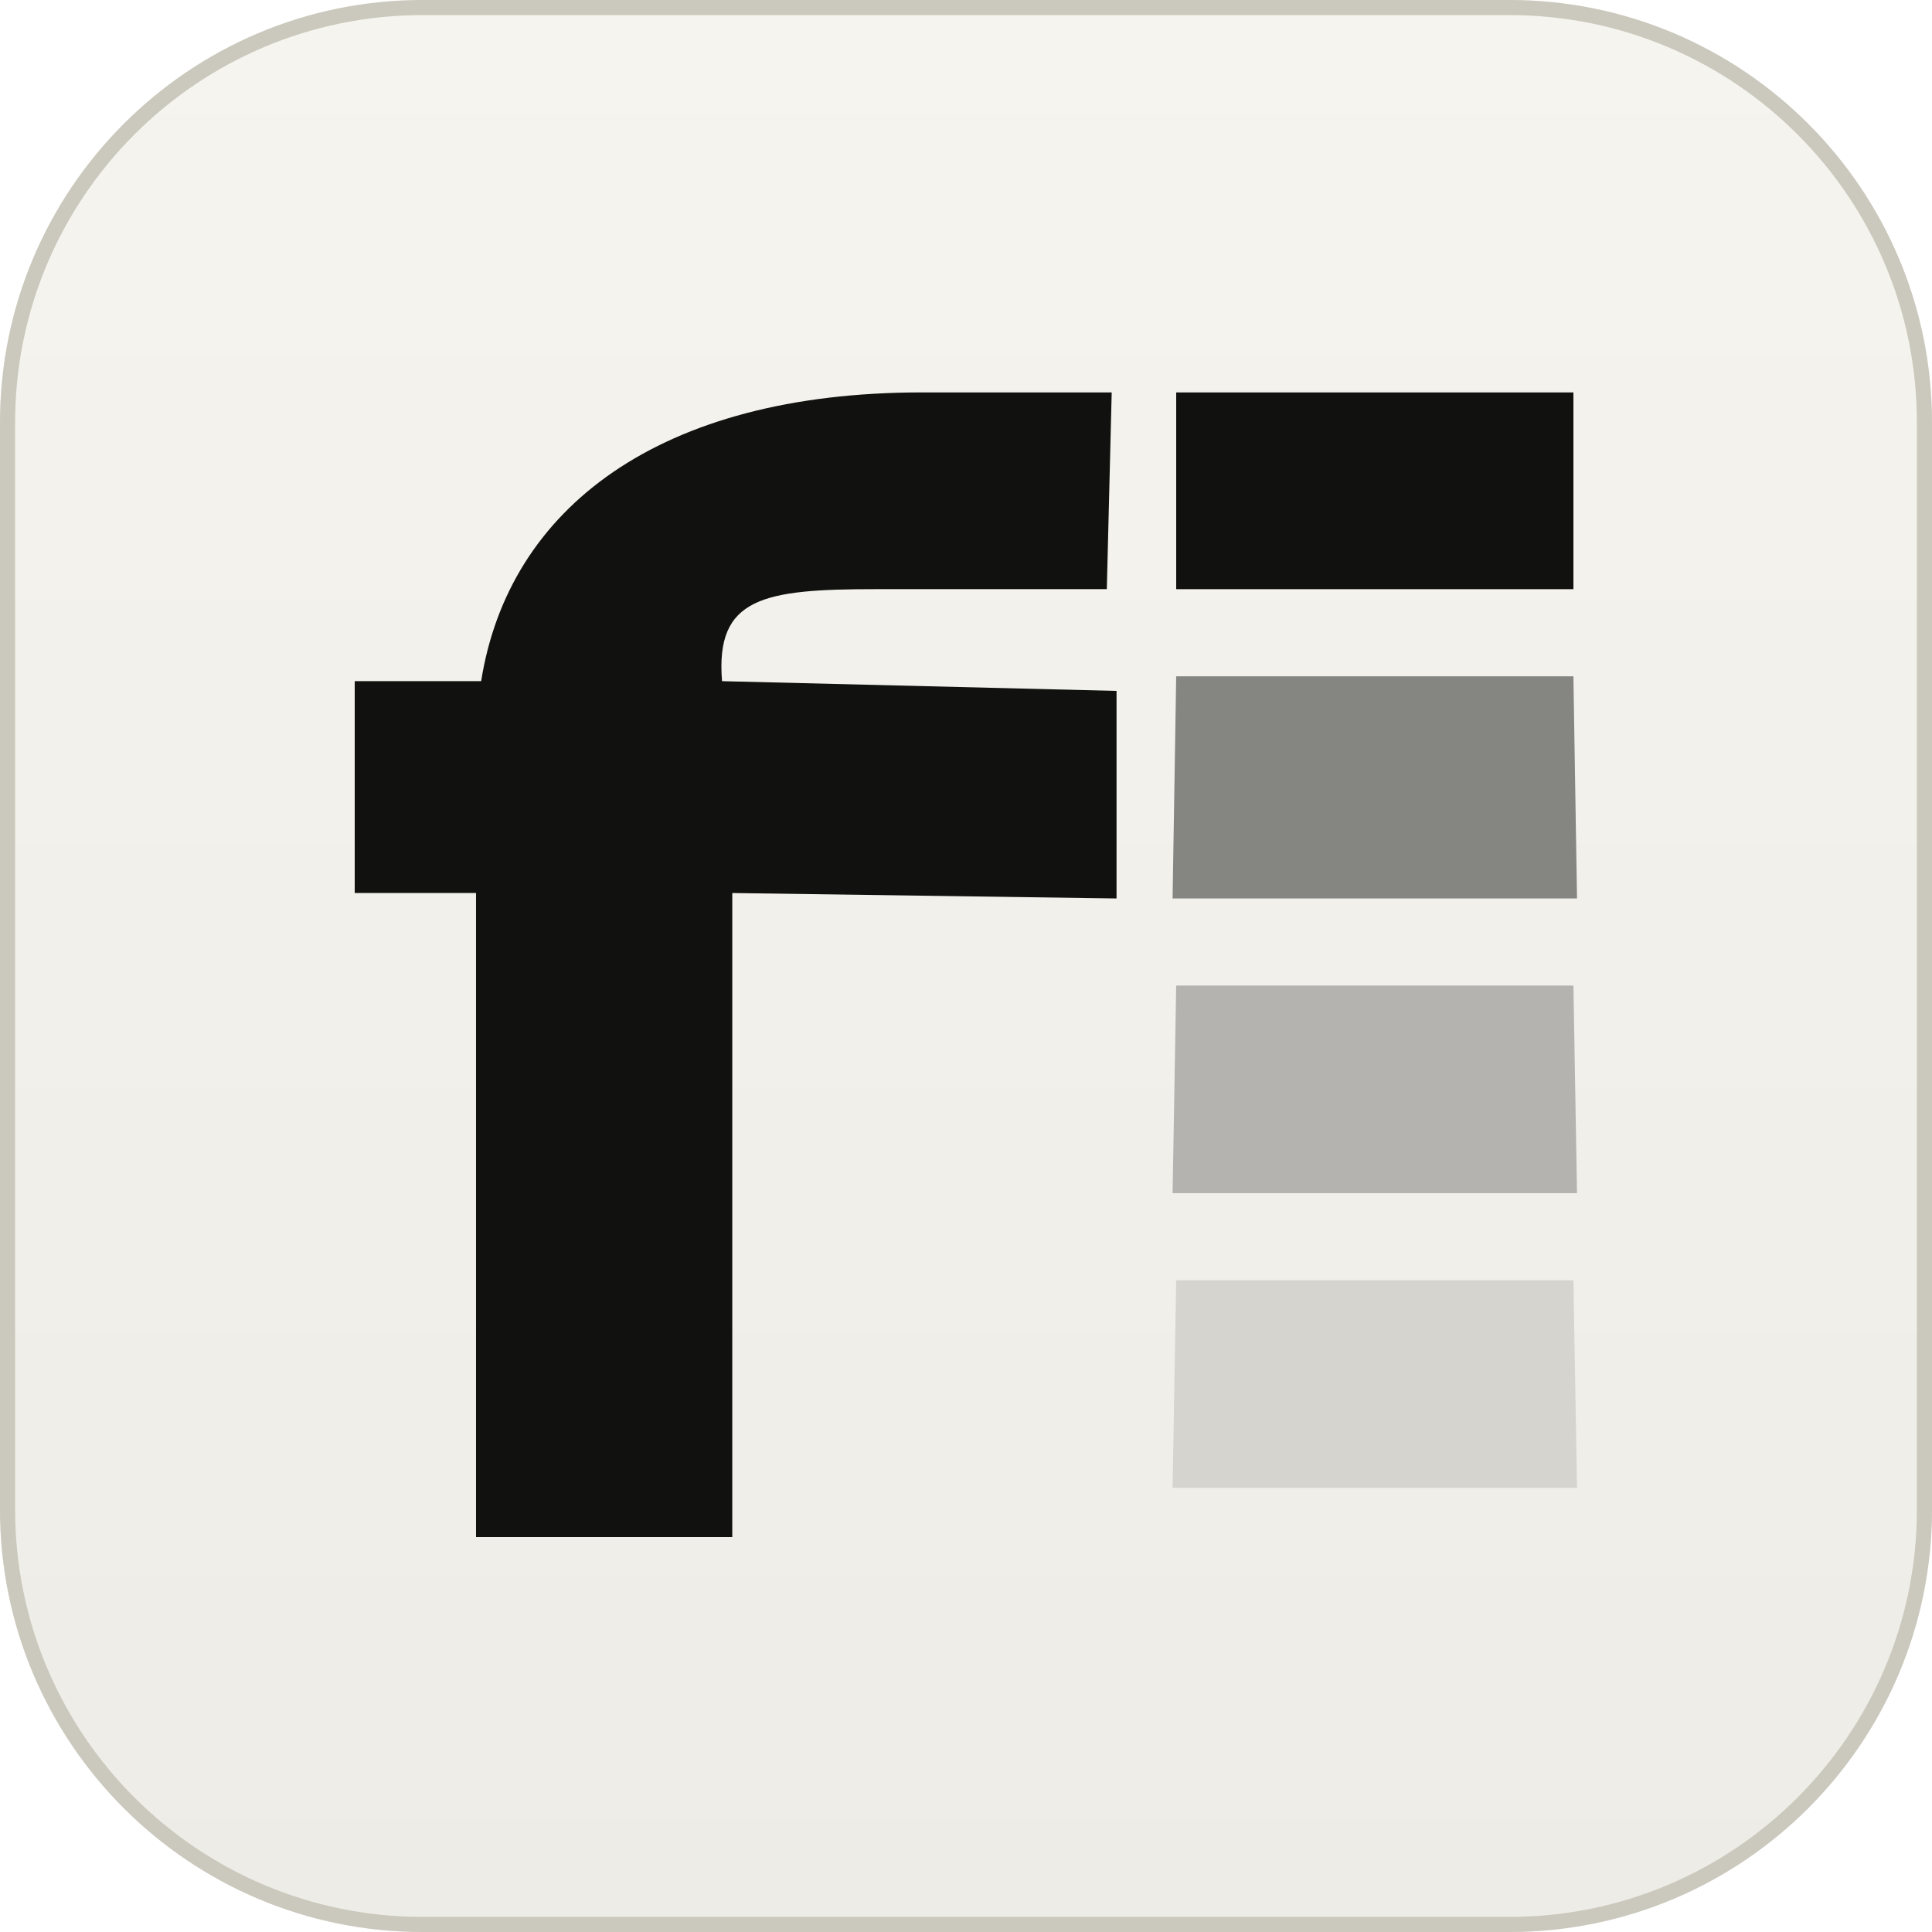
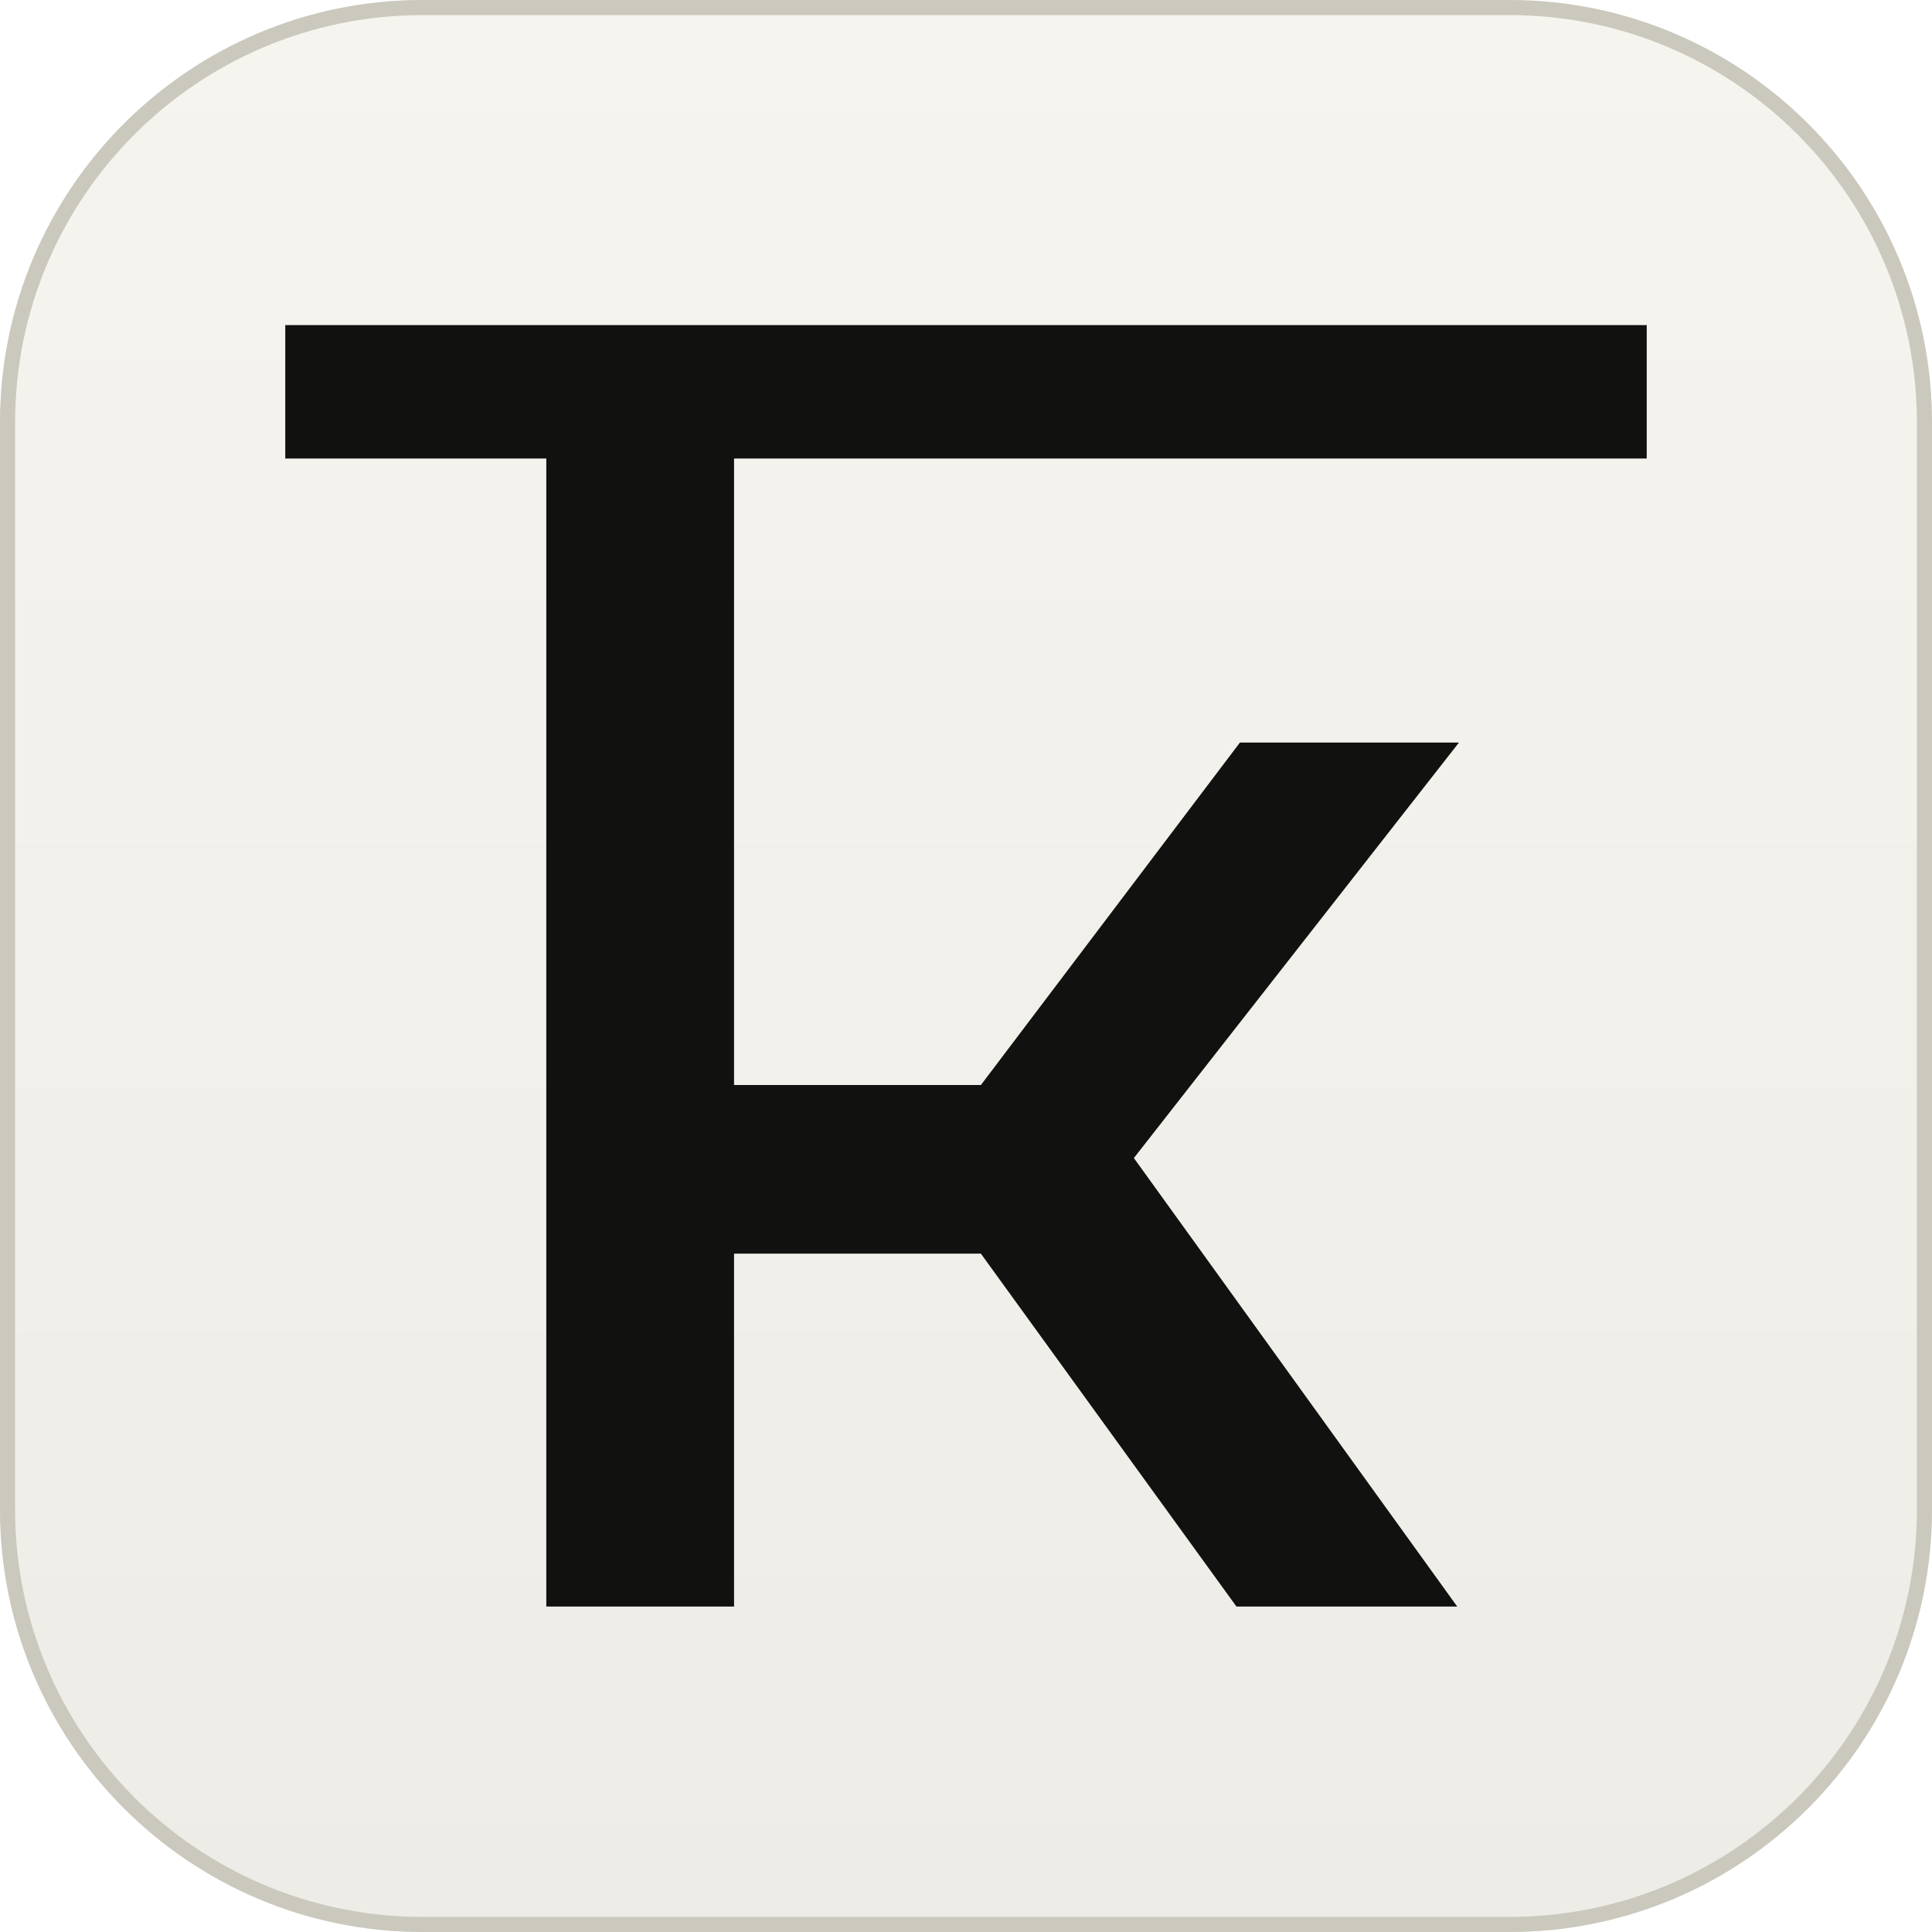
<svg xmlns="http://www.w3.org/2000/svg" viewBox="0 0 512 512" width="100%" height="100%">
  <defs>
-     <linearGradient id="findat-bone-surface" x1="0" y1="0" x2="0" y2="1">
+     <linearGradient id="kauntact-bone-surface" x1="0" y1="0" x2="0" y2="1">
      <stop offset="0%" stop-color="#f5f4ee" />
      <stop offset="100%" stop-color="#edece6" />
    </linearGradient>
  </defs>
-   <rect width="512" height="512" rx="112" fill="url(#findat-bone-surface)" />
+   <rect width="512" height="512" rx="112" fill="url(#kauntact-bone-surface)" />
  <rect x="2" y="2" width="508" height="508" rx="110" fill="none" stroke="#cbc8bd" stroke-width="4" />
-   <g transform="translate(94, 104) scale(5.26)">
-     <g transform="matrix(1.47749,0,0,1,-93.57574,-134.0814)">
-       <path style="fill:#858582;fill-opacity:1;" d="m 105.015,159.576 -0.123,-11.193 H 91.347 l -0.123,11.193 z" />
-       <path style="fill:#b5b3b0;fill-opacity:1;" d="m 105.015,174.423 -0.123,-10.457 H 91.347 l -0.123,10.457 z" />
-       <path style="fill:#d5d4cf;fill-opacity:1;" d="m 105.015,189.269 -0.123,-10.457 H 91.347 l -0.123,10.457 z" />
-       <path style="fill:#11110f;fill-opacity:1;" d="m 104.892,143.993 v -9.912 H 91.347 v 9.912 z" />
-     </g>
-     <g transform="translate(-50.01689,-134.0814)">
-       <path d="m 69.04,191.753 v -32.451 l 19.36,0.274 v -10.457 l -19.876,-0.491 c -0.344,-4.218 2.078,-4.636 7.76,-4.636 h 11.626 l 0.246,-9.912 h -9.56 c -13.256,0 -20.831,5.853 -22.208,14.547 h -6.37 v 10.674 h 6.112 v 32.451 z" style="fill:#11110f;" />
-     </g>
+   <g transform="translate(256, 256) scale(2.05) translate(-138, -162)">
+     <rect x="50" y="79.148" width="176" height="17.249" fill="#11110F" />
+     <path d="m 108.015,244.805 v -45.62 h 31.911 l 33.035,45.62 h 28.54 l -41.799,-57.98 42.024,-53.71 h -28.316 l -33.484,44.271 H 108.015 V 94.237 H 83.745 V 244.805 Z" fill="#11110F" />
+     <rect x="142" y="-172" width="17" height="17" transform="rotate(44.29268)" ry="3.5" fill="#11110F" />
  </g>
</svg>
